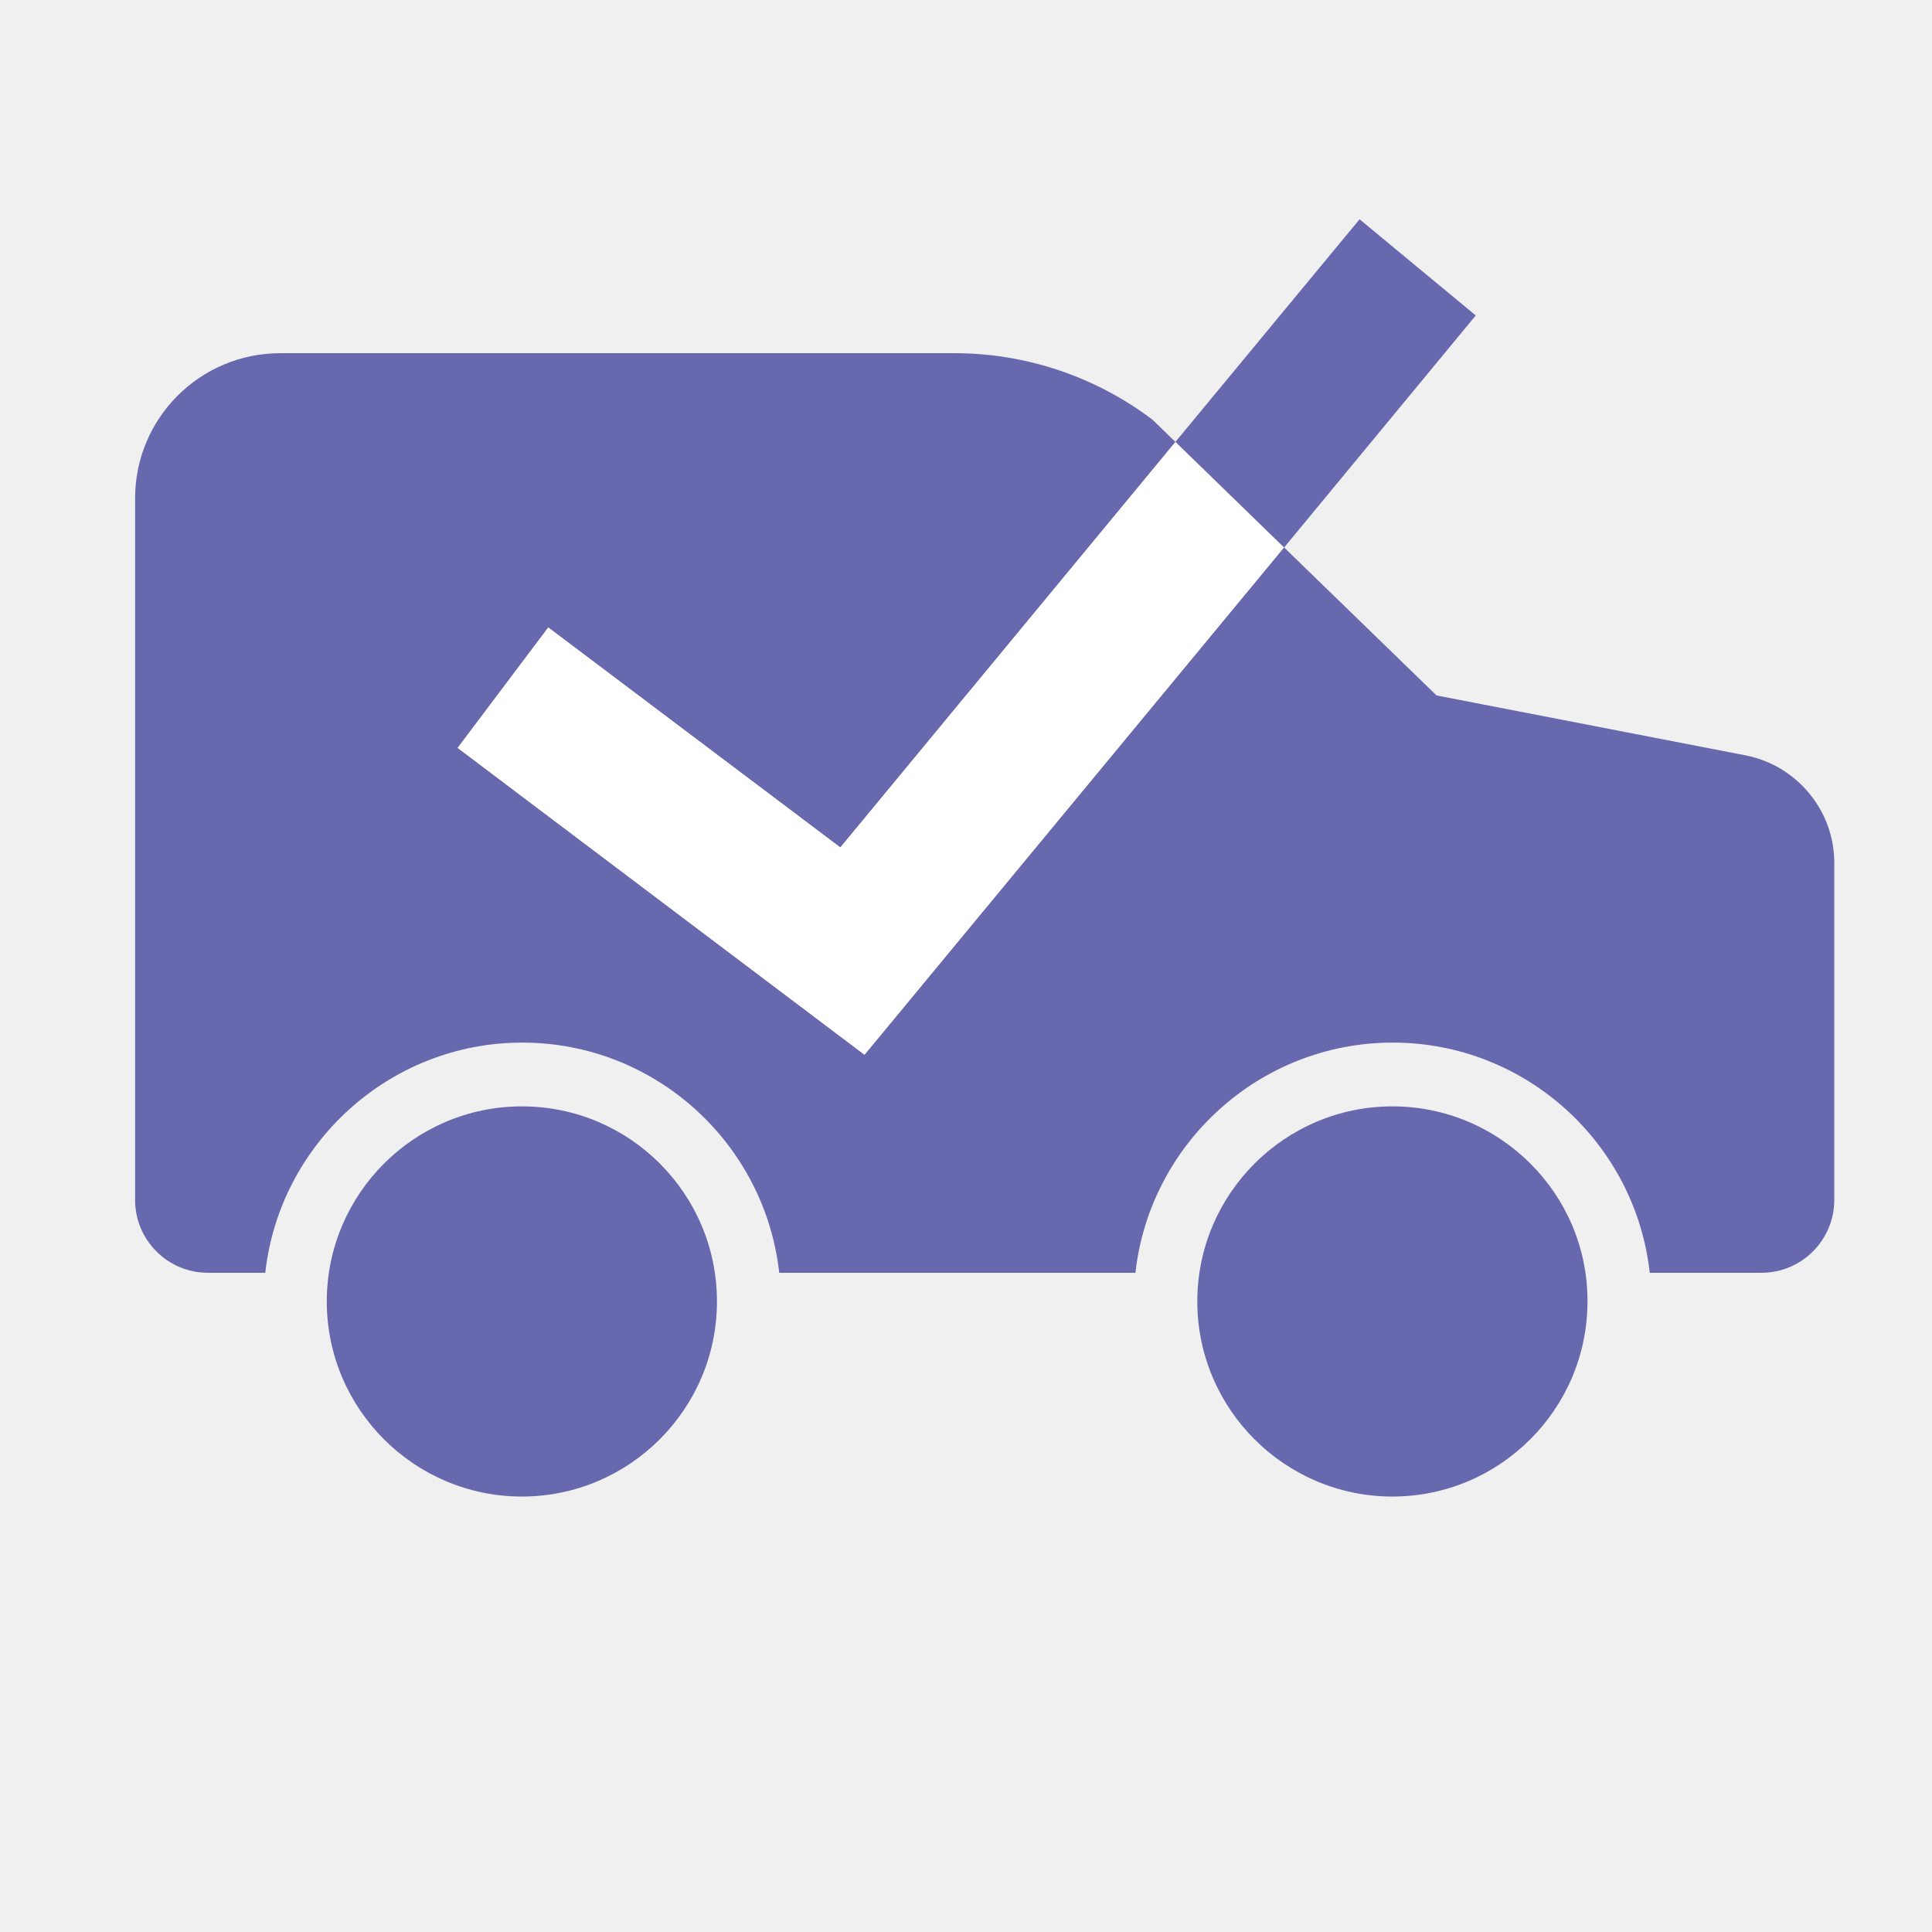
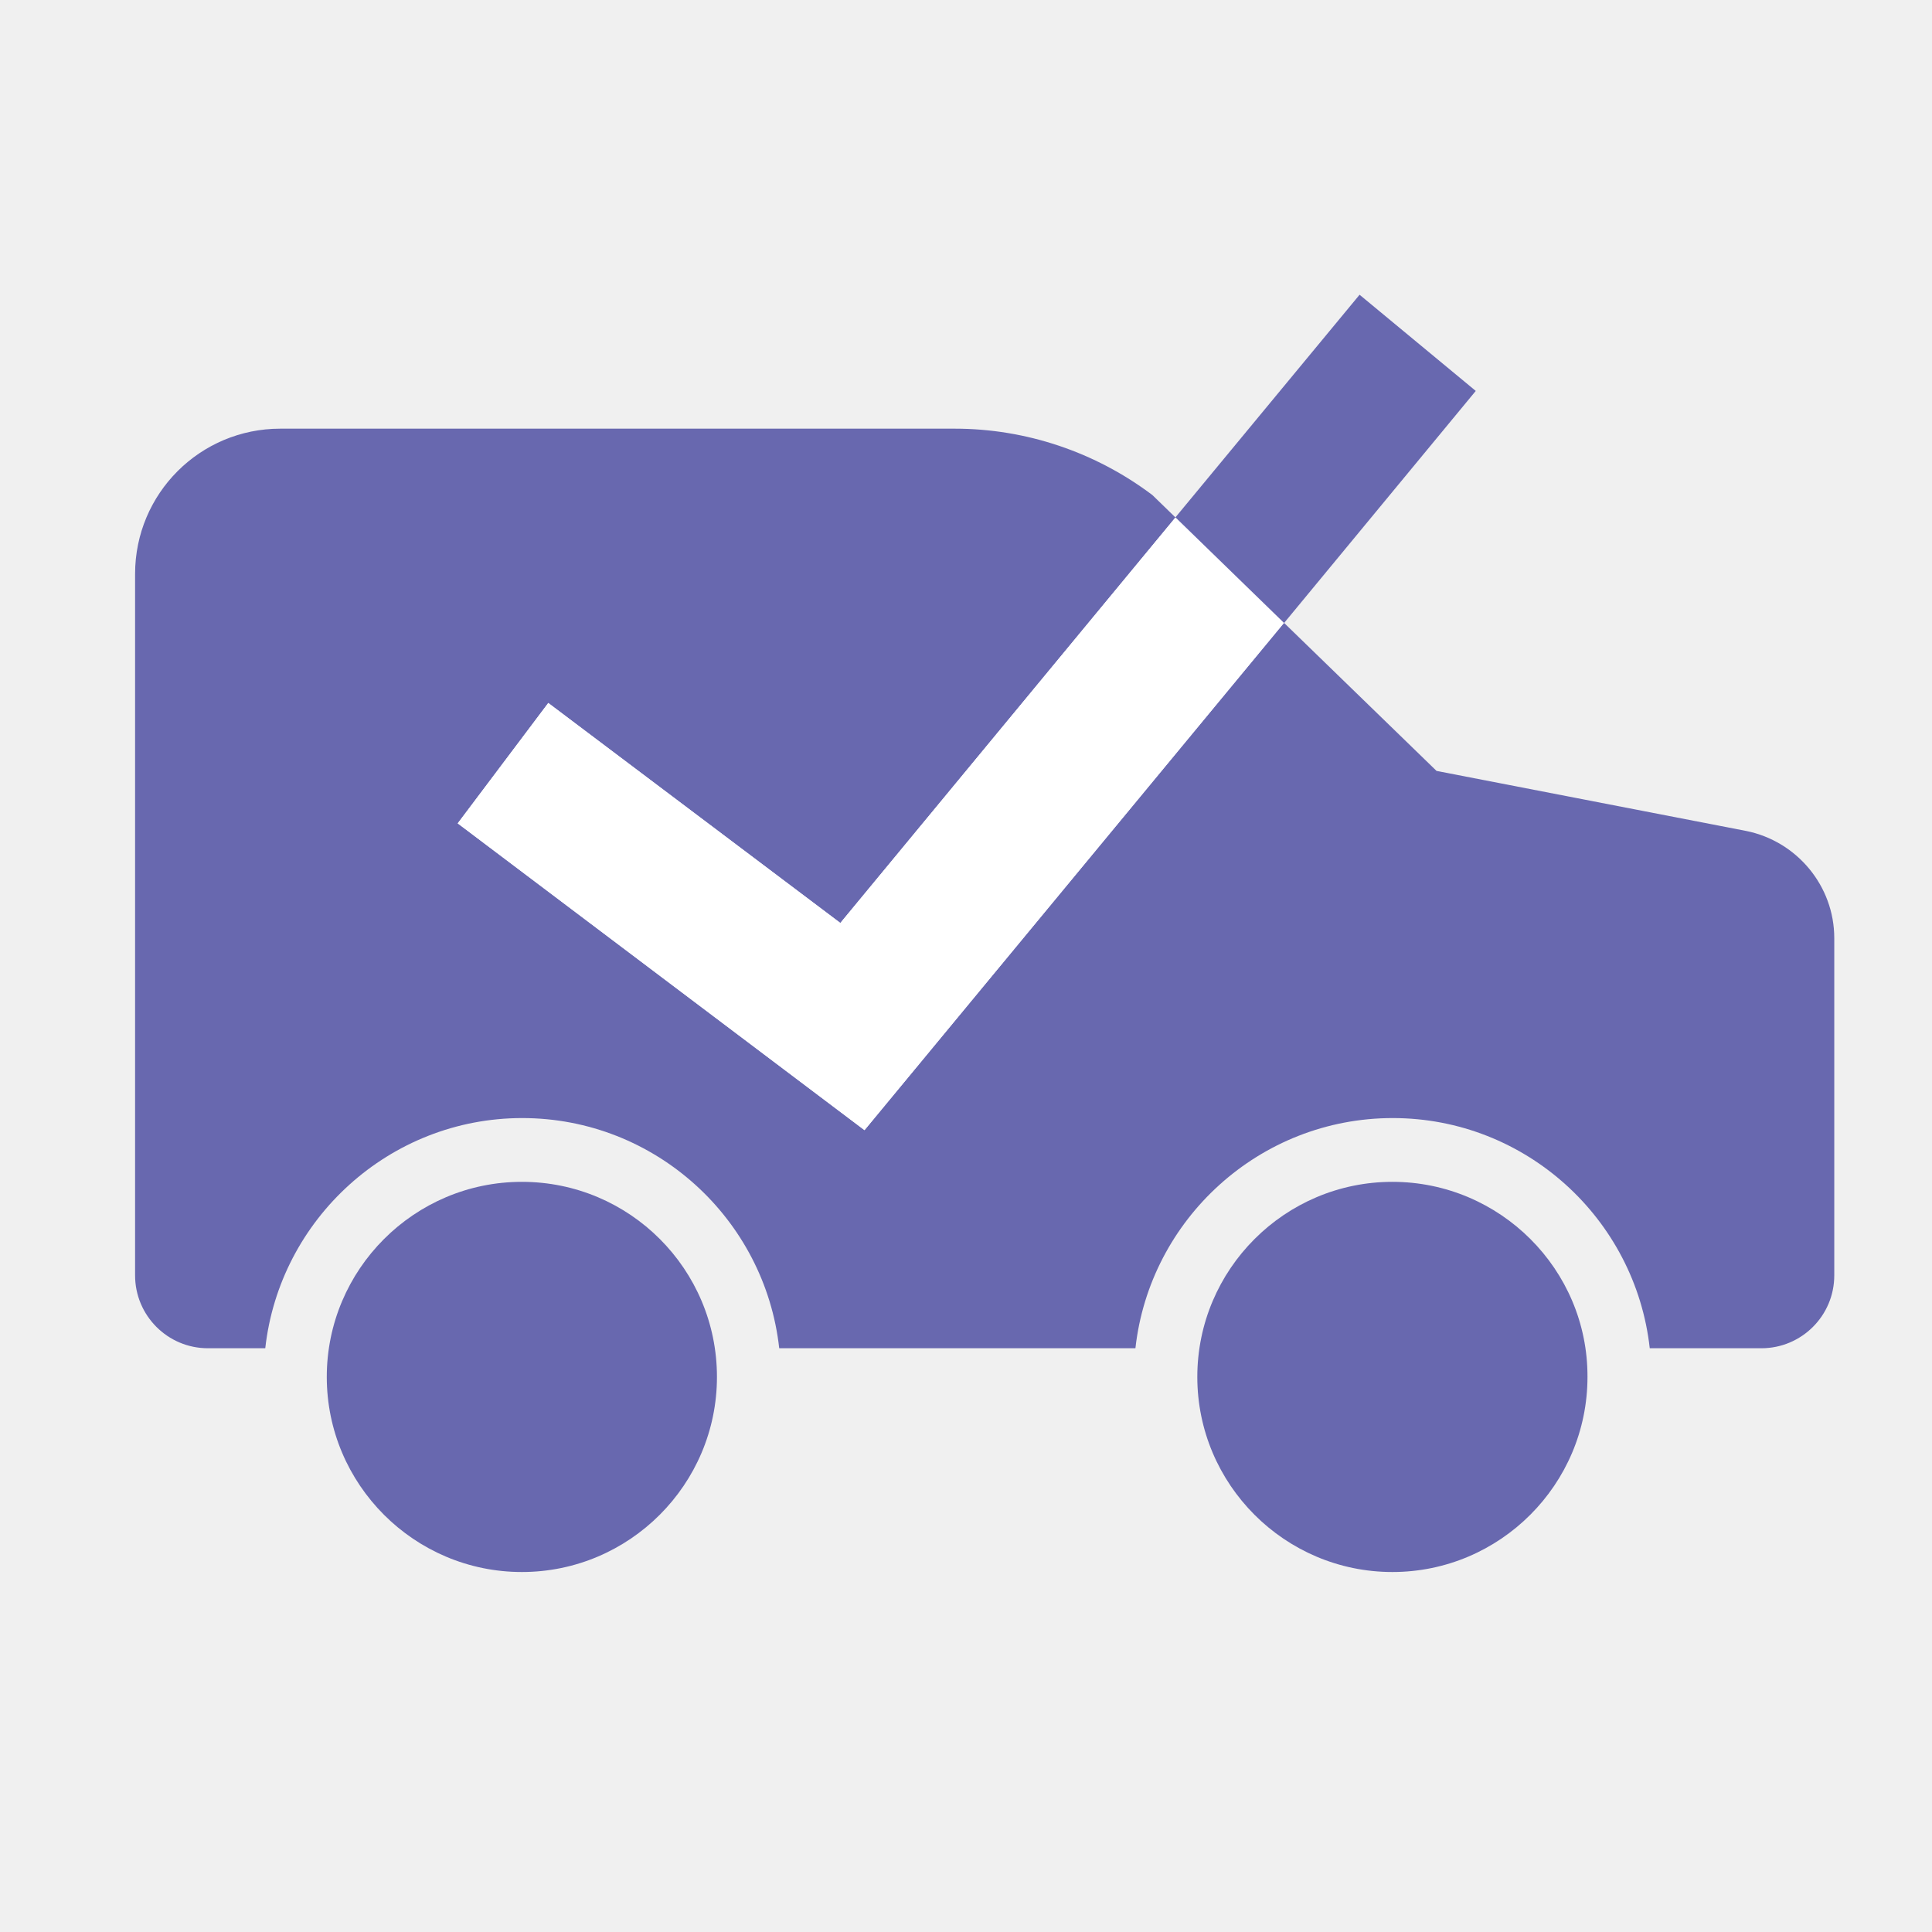
<svg xmlns="http://www.w3.org/2000/svg" version="1.1" id="_x32_" x="0px" y="0px" viewBox="0 0 512 512" style="enable-background:new 0 0 512 512;" xml:space="preserve">
  <style type="text/css">
- 	.st0{fill:#ACACAC;}
- 	.st1{fill:#6868AF;}
- 	.st2{fill:#FFFFFF;}
+ 	.st0{fill:#6868AF;}
+ 	.st1{fill:#FFFFFF;}
</style>
  <g>
-     <path class="st1" d="M138.3,293.2c-28.5,0-51.7,23.2-51.7,51.7c0,28.5,23.2,51.7,51.7,51.7s51.7-23.2,51.7-51.7   C190,316.4,166.9,293.2,138.3,293.2z" />
-     <path class="st1" d="M369,293.2c-28.5,0-51.7,23.2-51.7,51.7c0,28.5,23.2,51.7,51.7,51.7c28.5,0,51.7-23.2,51.7-51.7   C420.8,316.4,397.5,293.2,369,293.2z" />
-     <path class="st1" d="M462.7,200.2l-82-15.9l-75.3-73.1c-15.1-11.4-33.5-17.6-52.4-17.6H74.3c-21.3,0-38.5,17.2-38.5,38.5V318   c0,10.6,8.6,19.3,19.3,19.3h15.2c3.8-34.2,32.9-61,68.1-61s64.3,26.7,68.1,61h75.7h18.7c3.8-34.2,32.9-61,68.2-61   c35.2,0,64.3,26.7,68.1,61h29.6c10.6,0,19.3-8.6,19.3-19.3v-89.4C486.1,214.8,476.2,202.9,462.7,200.2z" />
+     <path class="st0" d="M138.3,313.2c-28.5,0-51.7,23.2-51.7,51.7s23.2,51.7,51.7,51.7s51.7-23.2,51.7-51.7   C190,336.4,166.9,313.2,138.3,313.2z" />
+     <path class="st0" d="M369,313.2c-28.5,0-51.7,23.2-51.7,51.7s23.2,51.7,51.7,51.7s51.7-23.2,51.7-51.7   C420.8,336.4,397.5,313.2,369,313.2z" />
+     <path class="st0" d="M462.7,220.2l-82-15.9l-75.3-73.1c-15.1-11.4-33.5-17.6-52.4-17.6H74.3c-21.3,0-38.5,17.2-38.5,38.5V338   c0,10.6,8.6,19.3,19.3,19.3h15.2c3.8-34.2,32.9-61,68.1-61s64.3,26.7,68.1,61h75.7h18.7c3.8-34.2,32.9-61,68.2-61   c35.2,0,64.3,26.7,68.1,61h29.6c10.6,0,19.3-8.6,19.3-19.3v-89.4C486.1,234.8,476.2,222.9,462.7,220.2z" />
  </g>
-   <polygon class="st2" points="229.1,279.5 121.3,198.2 145.3,166.3 222.7,224.6 360.3,58.1 391.1,83.6 " />
-   <polygon class="st2" points="229.1,279.5 121.3,198.2 145.3,166.3 222.7,224.6 360.3,58.1 391.1,83.6 " />
-   <polygon class="st1" points="340.3,145.1 391.1,83.6 360.3,58.1 311.5,117.1 " />
+   <polygon class="st1" points="229.1,299.5 121.3,218.2 145.3,186.3 222.7,244.6 360.3,78.1 391.1,103.6 " />
+   <polygon class="st1" points="229.1,299.5 121.3,218.2 145.3,186.3 222.7,244.6 360.3,78.1 391.1,103.6 " />
+   <polygon class="st0" points="340.3,165.1 391.1,103.6 360.3,78.1 311.5,137.1 " />
</svg>
